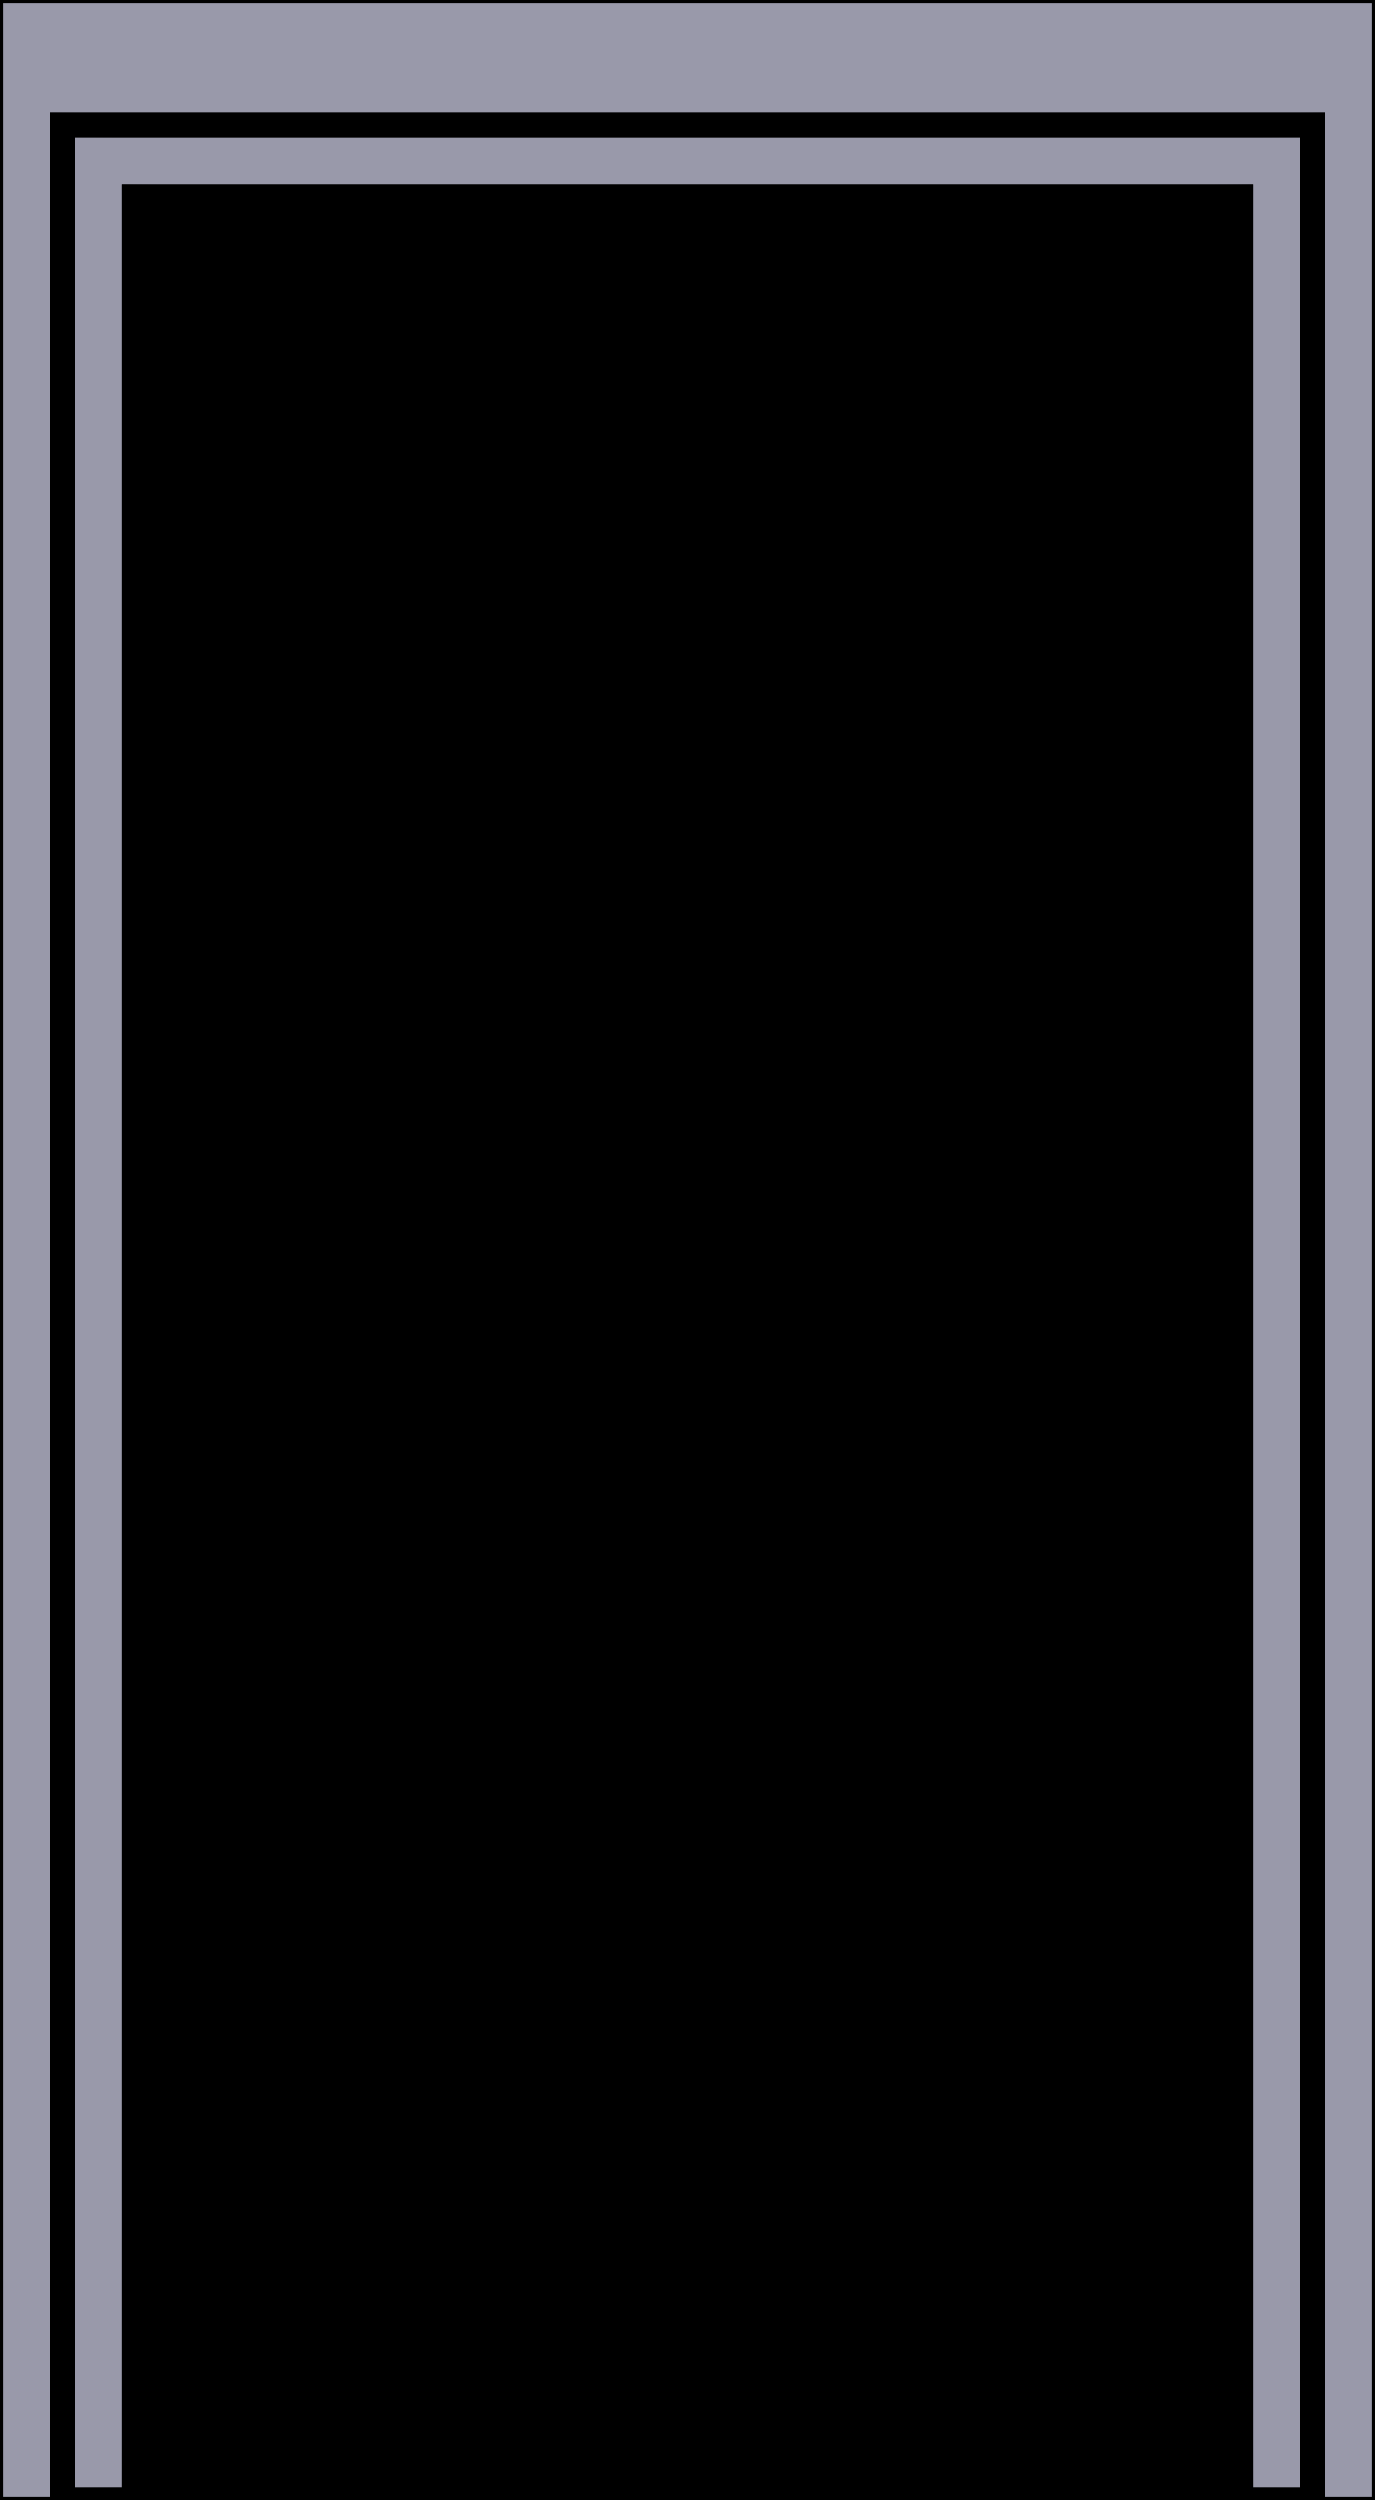
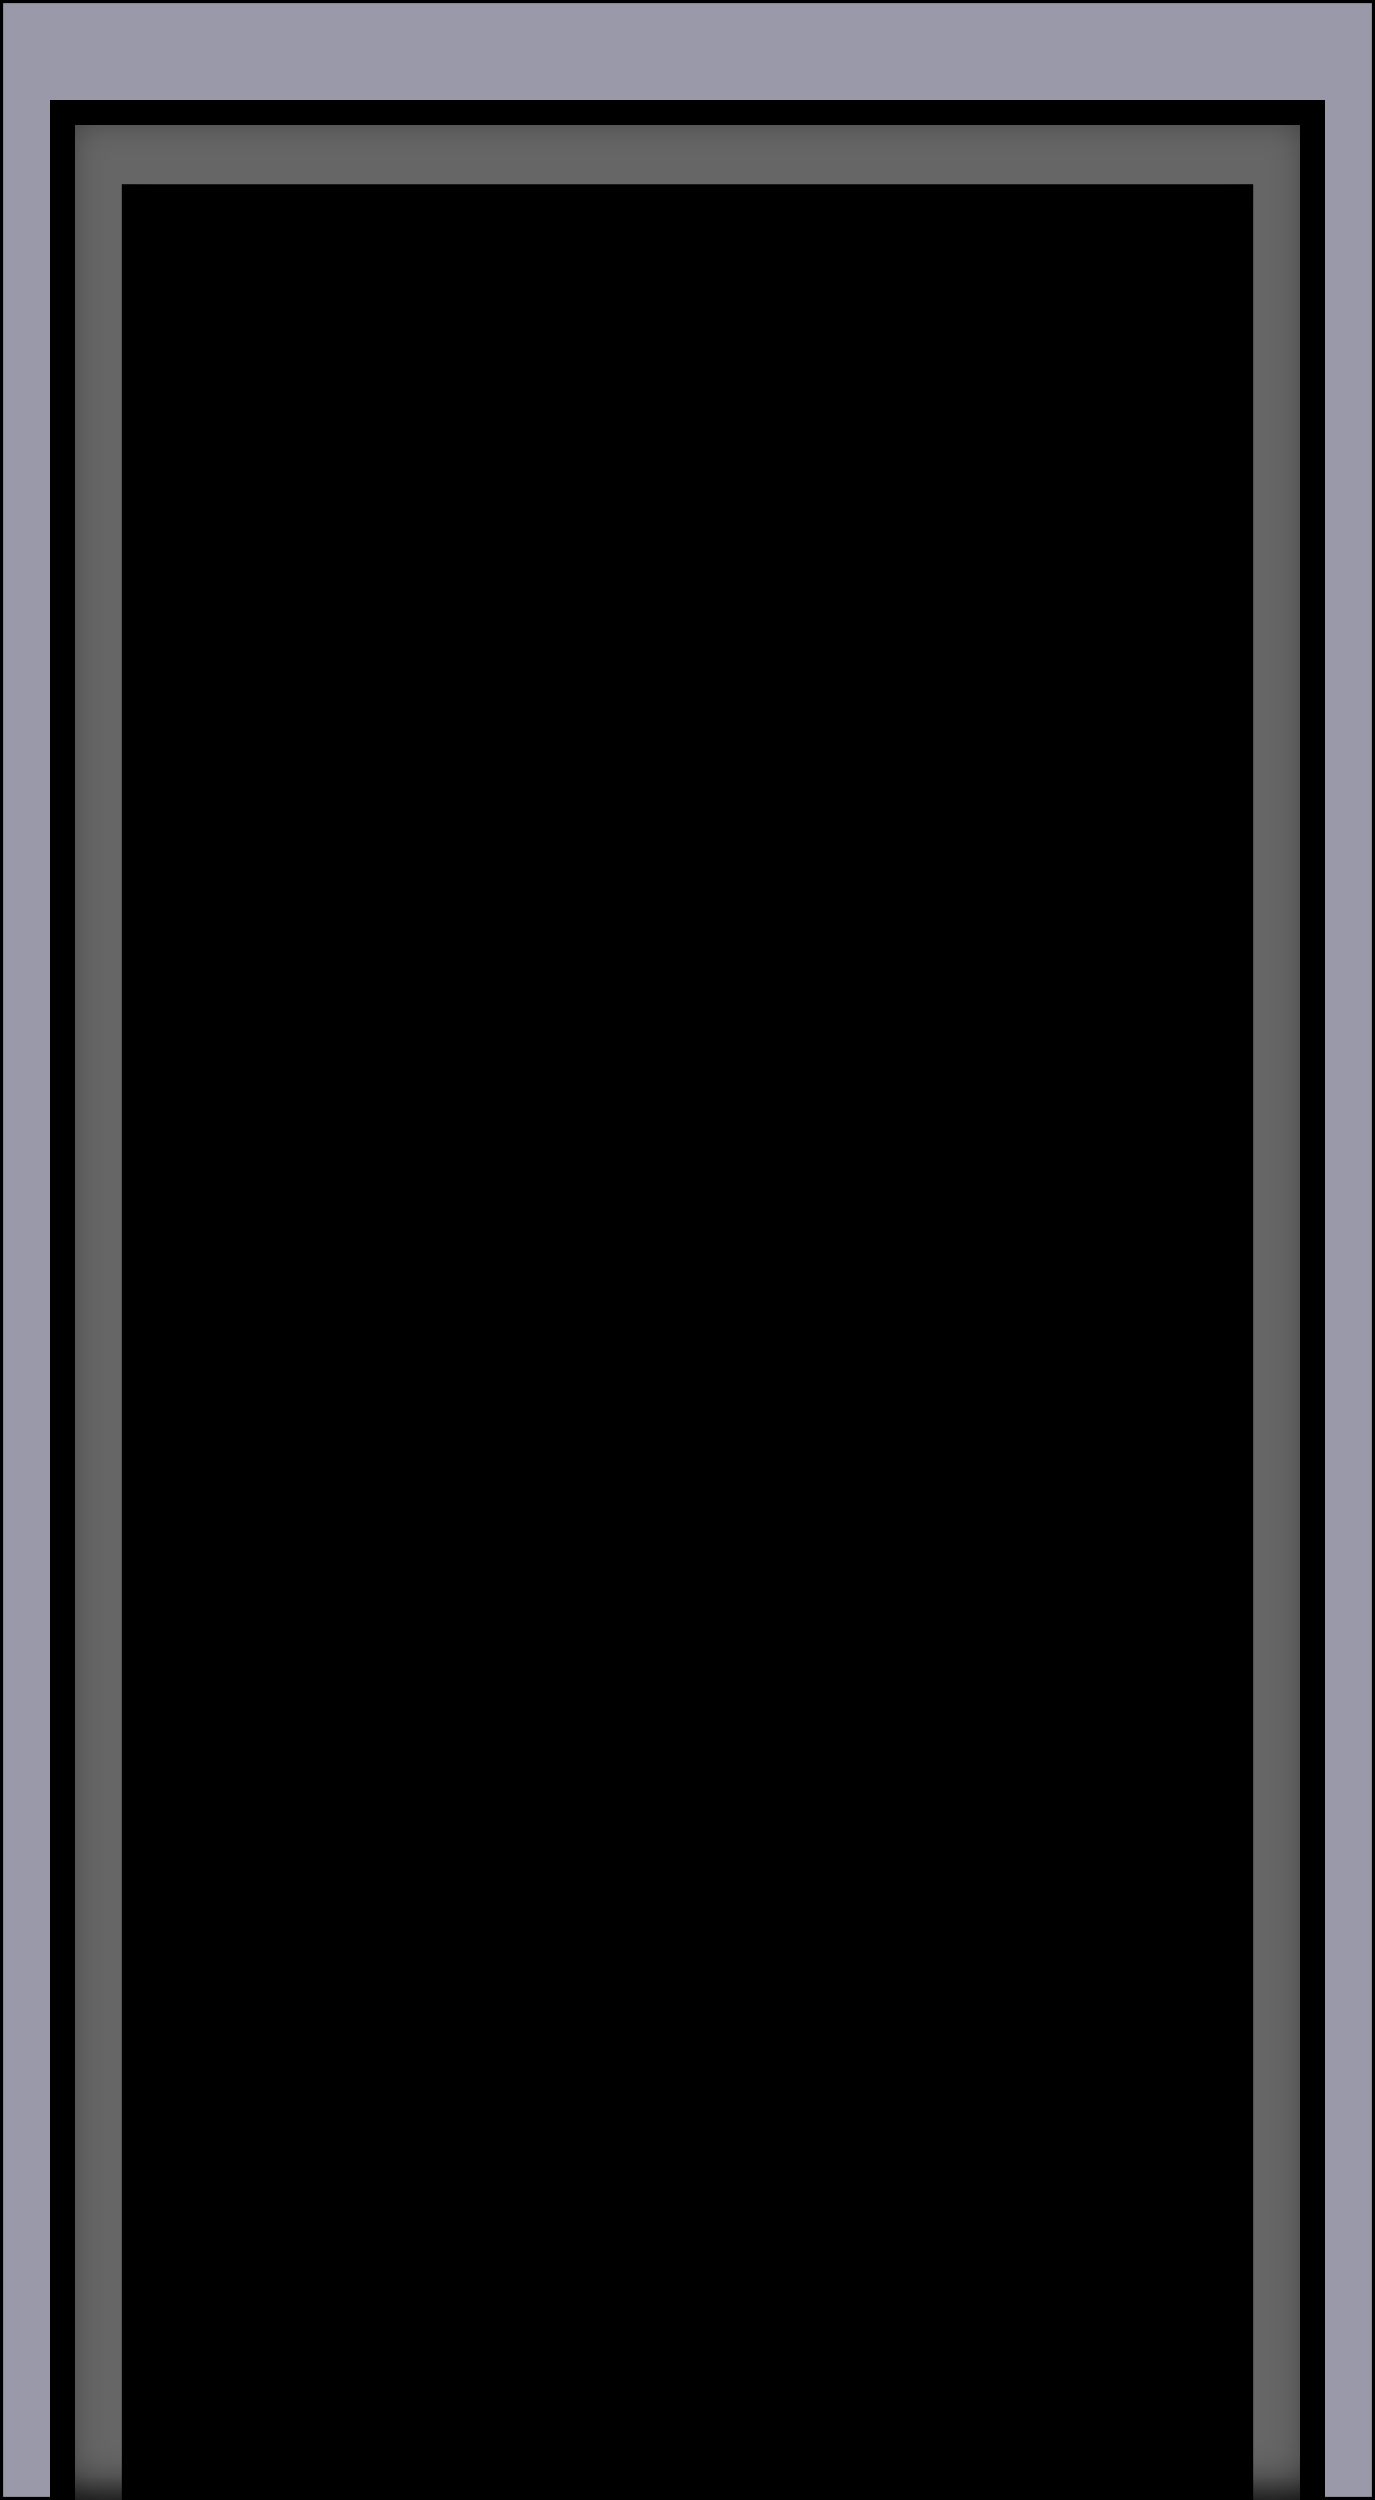
<svg xmlns="http://www.w3.org/2000/svg" xmlns:ns1="https://boxy-svg.com" width="220" height="400" viewBox="0 0 220 400" style="filter: none;">
  <defs>
    <ns1:grid x="0" y="0" width="300" height="300" />
    <filter id="filter-3" color-interpolation-filters="sRGB" x="-50%" y="-50%" width="200%" height="200%" ns1:preset="inner-shadow 1 0 0 4 0.68 rgba(0,0,0,0.7)">
      <feOffset dx="0" dy="0" />
      <feGaussianBlur stdDeviation="4" />
      <feComposite operator="out" in="SourceGraphic" />
      <feComponentTransfer result="choke">
        <feFuncA type="linear" slope="1.36" />
      </feComponentTransfer>
      <feFlood flood-color="rgba(0,0,0,0.7)" result="color" />
      <feComposite operator="in" in="color" in2="choke" result="shadow" />
      <feComposite operator="over" in="shadow" in2="SourceGraphic" />
    </filter>
    <filter id="filter-1" color-interpolation-filters="sRGB" x="-50%" y="-50%" width="200%" height="200%" ns1:preset="inner-shadow 1 0 0 4 0.68 rgba(0,0,0,0.7)">
      <feOffset dx="0" dy="0" />
      <feGaussianBlur stdDeviation="4" />
      <feComposite operator="out" in="SourceGraphic" />
      <feComponentTransfer result="choke">
        <feFuncA type="linear" slope="1.36" />
      </feComponentTransfer>
      <feFlood flood-color="rgba(0,0,0,0.7)" result="color" />
      <feComposite operator="in" in="color" in2="choke" result="shadow" />
      <feComposite operator="over" in="shadow" in2="SourceGraphic" />
    </filter>
-     <filter id="filter-2" color-interpolation-filters="sRGB" x="-50%" y="-50%" width="200%" height="200%" ns1:preset="inner-shadow 1 0 0 4 0.68 rgba(0,0,0,0.7)">
-       <feOffset dx="0" dy="0" />
-       <feGaussianBlur stdDeviation="4" />
-       <feComposite operator="out" in="SourceGraphic" />
-       <feComponentTransfer result="choke">
-         <feFuncA type="linear" slope="1.36" />
-       </feComponentTransfer>
-       <feFlood flood-color="rgba(0,0,0,0.7)" result="color" />
-       <feComposite operator="in" in="color" in2="choke" result="shadow" />
-       <feComposite operator="over" in="shadow" in2="SourceGraphic" />
-     </filter>
  </defs>
  <path d="M 220 -0 L 220 400 L 0 400 L 0 -0 L 220 -0 Z" style="stroke: rgb(0, 0, 0); filter: none; fill: rgb(153, 153, 170);">
    </path>
+   <path d="M 210 18 L 210 402.001 L 10 402.001 L 10 18 L 210 18 Z" style="stroke: rgb(0, 0, 0); filter: url(&quot;#filter-1&quot;); stroke-width: 4px; fill: rgb(102, 102, 102);">
+     </path>
  <path d="M 200 30 L 200 400 L 20 400 L 20 30 L 200 30 Z" style="stroke: rgb(0, 0, 0); filter: url(&quot;#filter-3&quot;);">
    </path>
-   <path d="M 210 20 L 210 400 L 10 400 L 10 20 L 210 20 Z" style="stroke: rgb(0, 0, 0); filter: url(&quot;#filter-1&quot;); fill: none; stroke-width: 4px;">
-     </path>
-   <path d="M 172.125 87.298 L 172.125 342.702 L 47.875 342.702 L 47.875 87.298 L 172.125 87.298 Z" style="stroke: rgb(0, 0, 0); filter: url(&quot;#filter-2&quot;);">
-     </path>
</svg>
